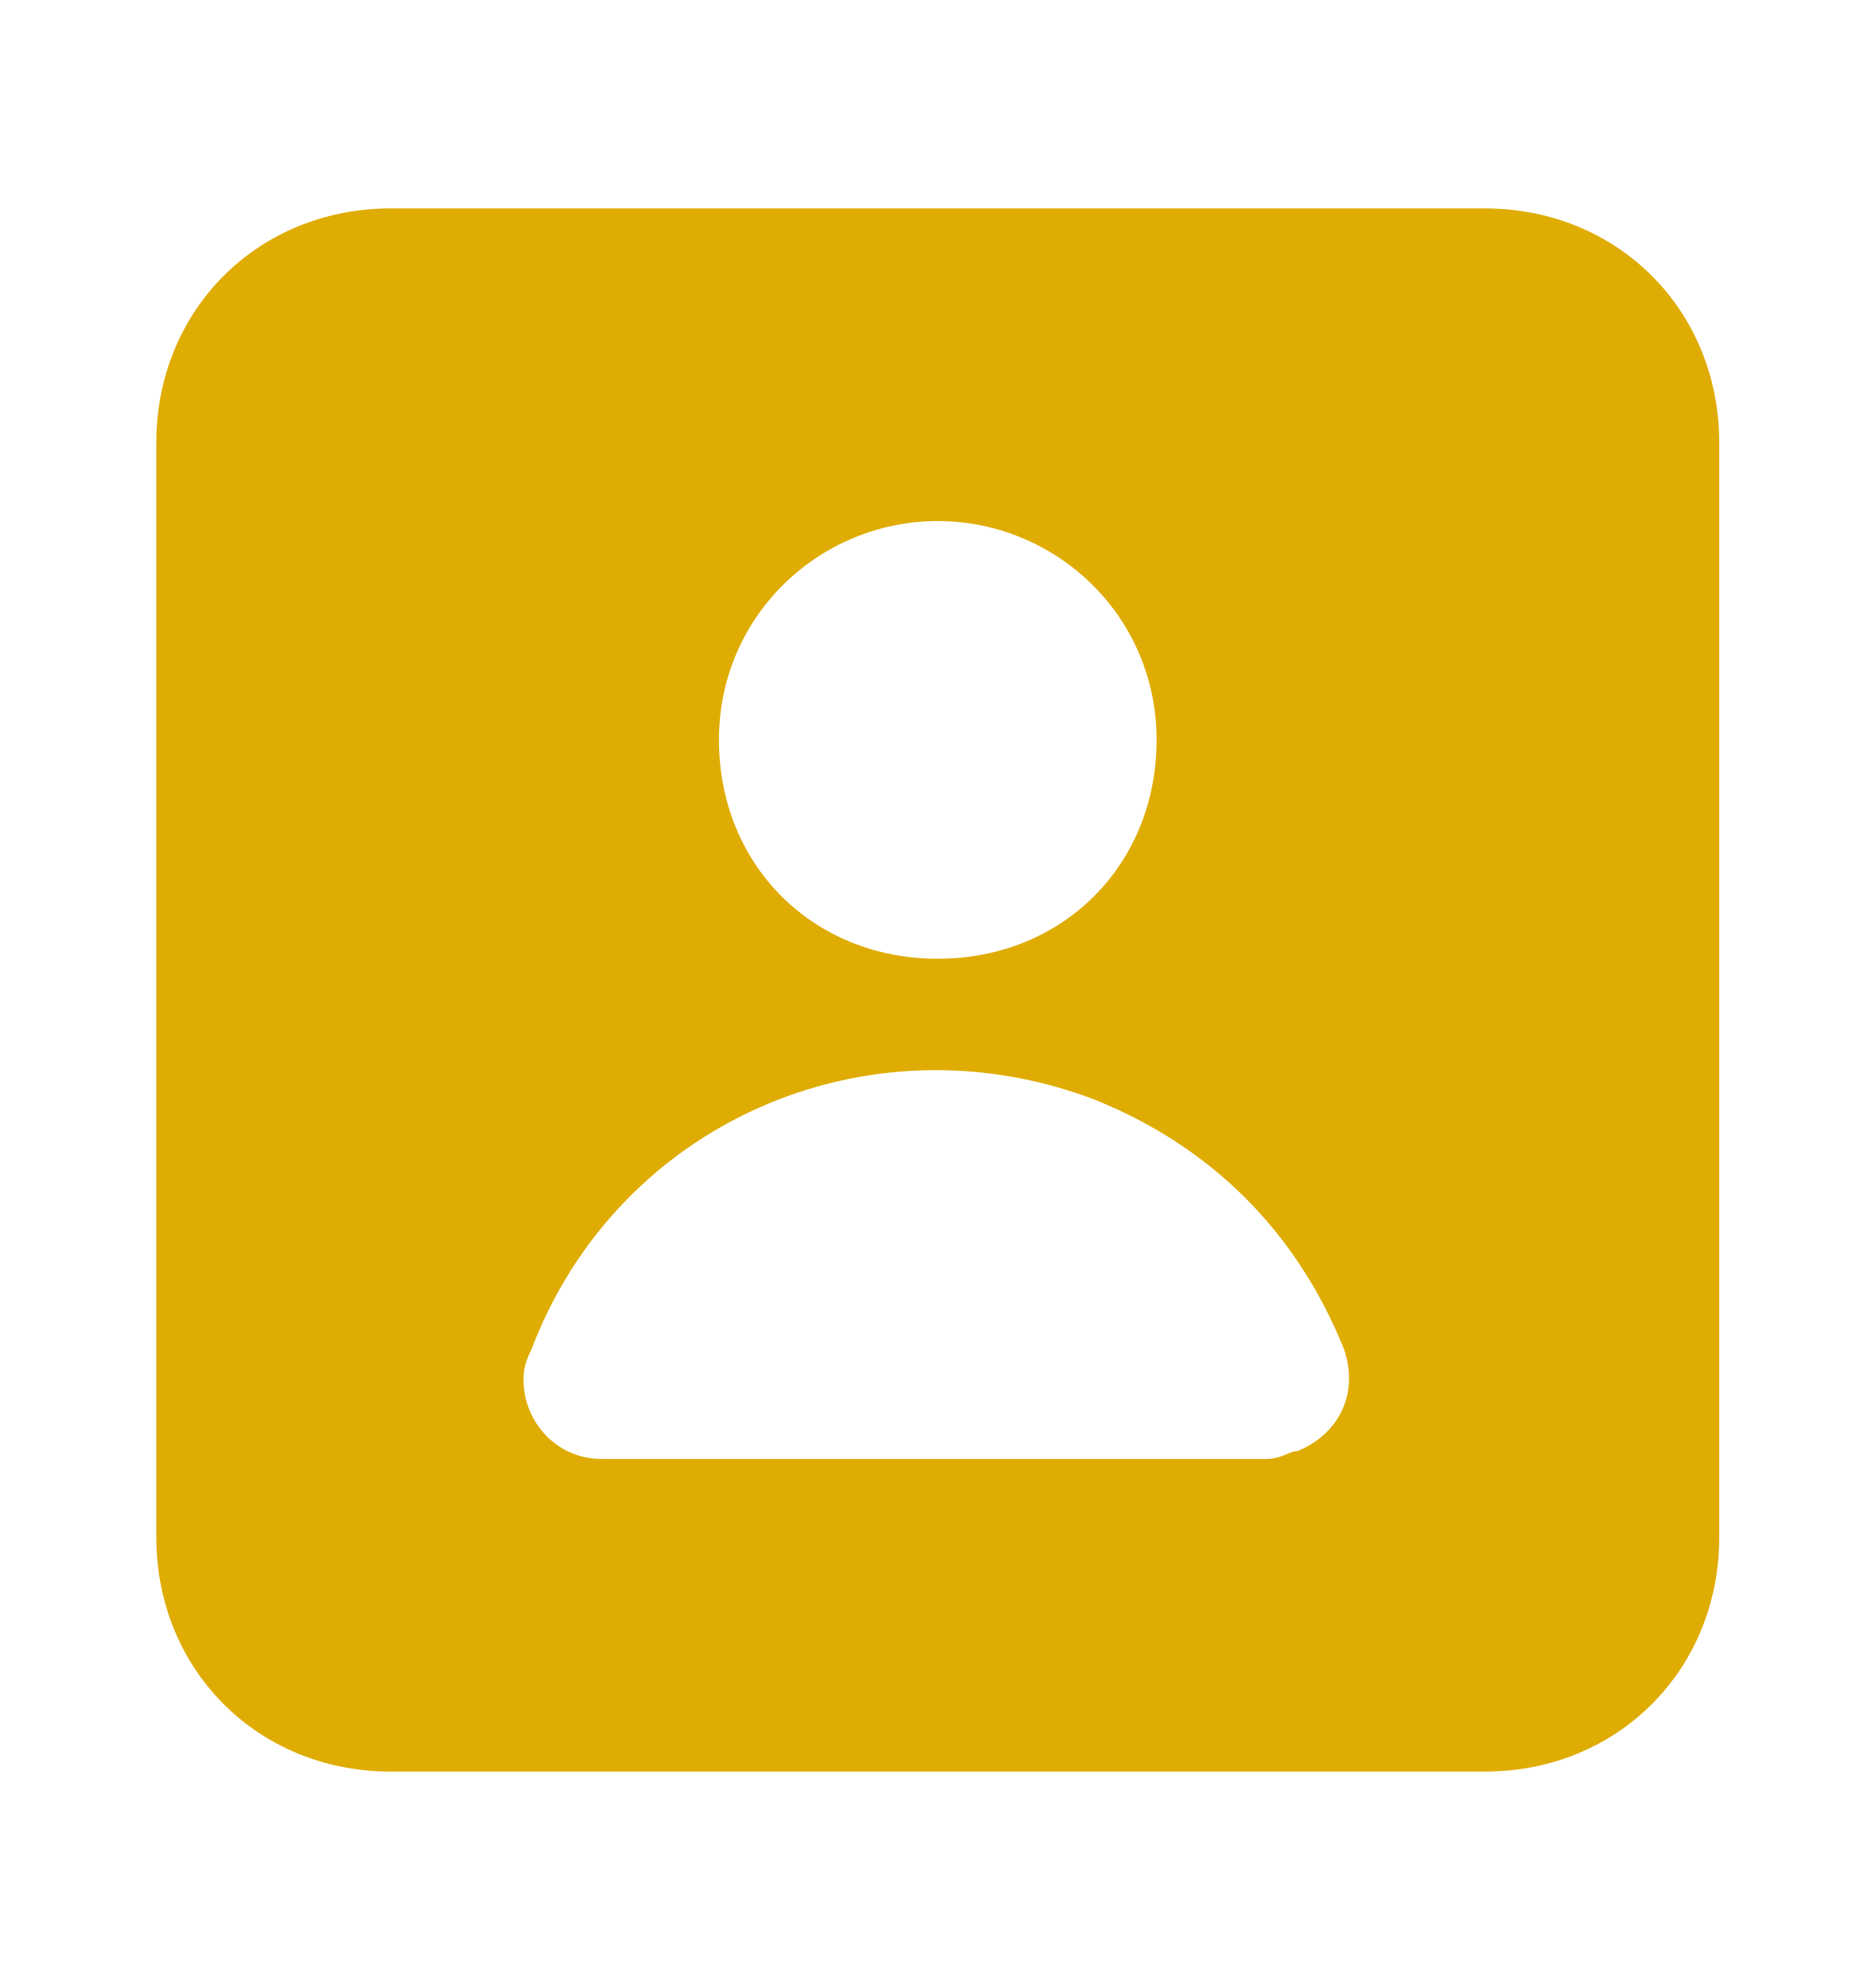
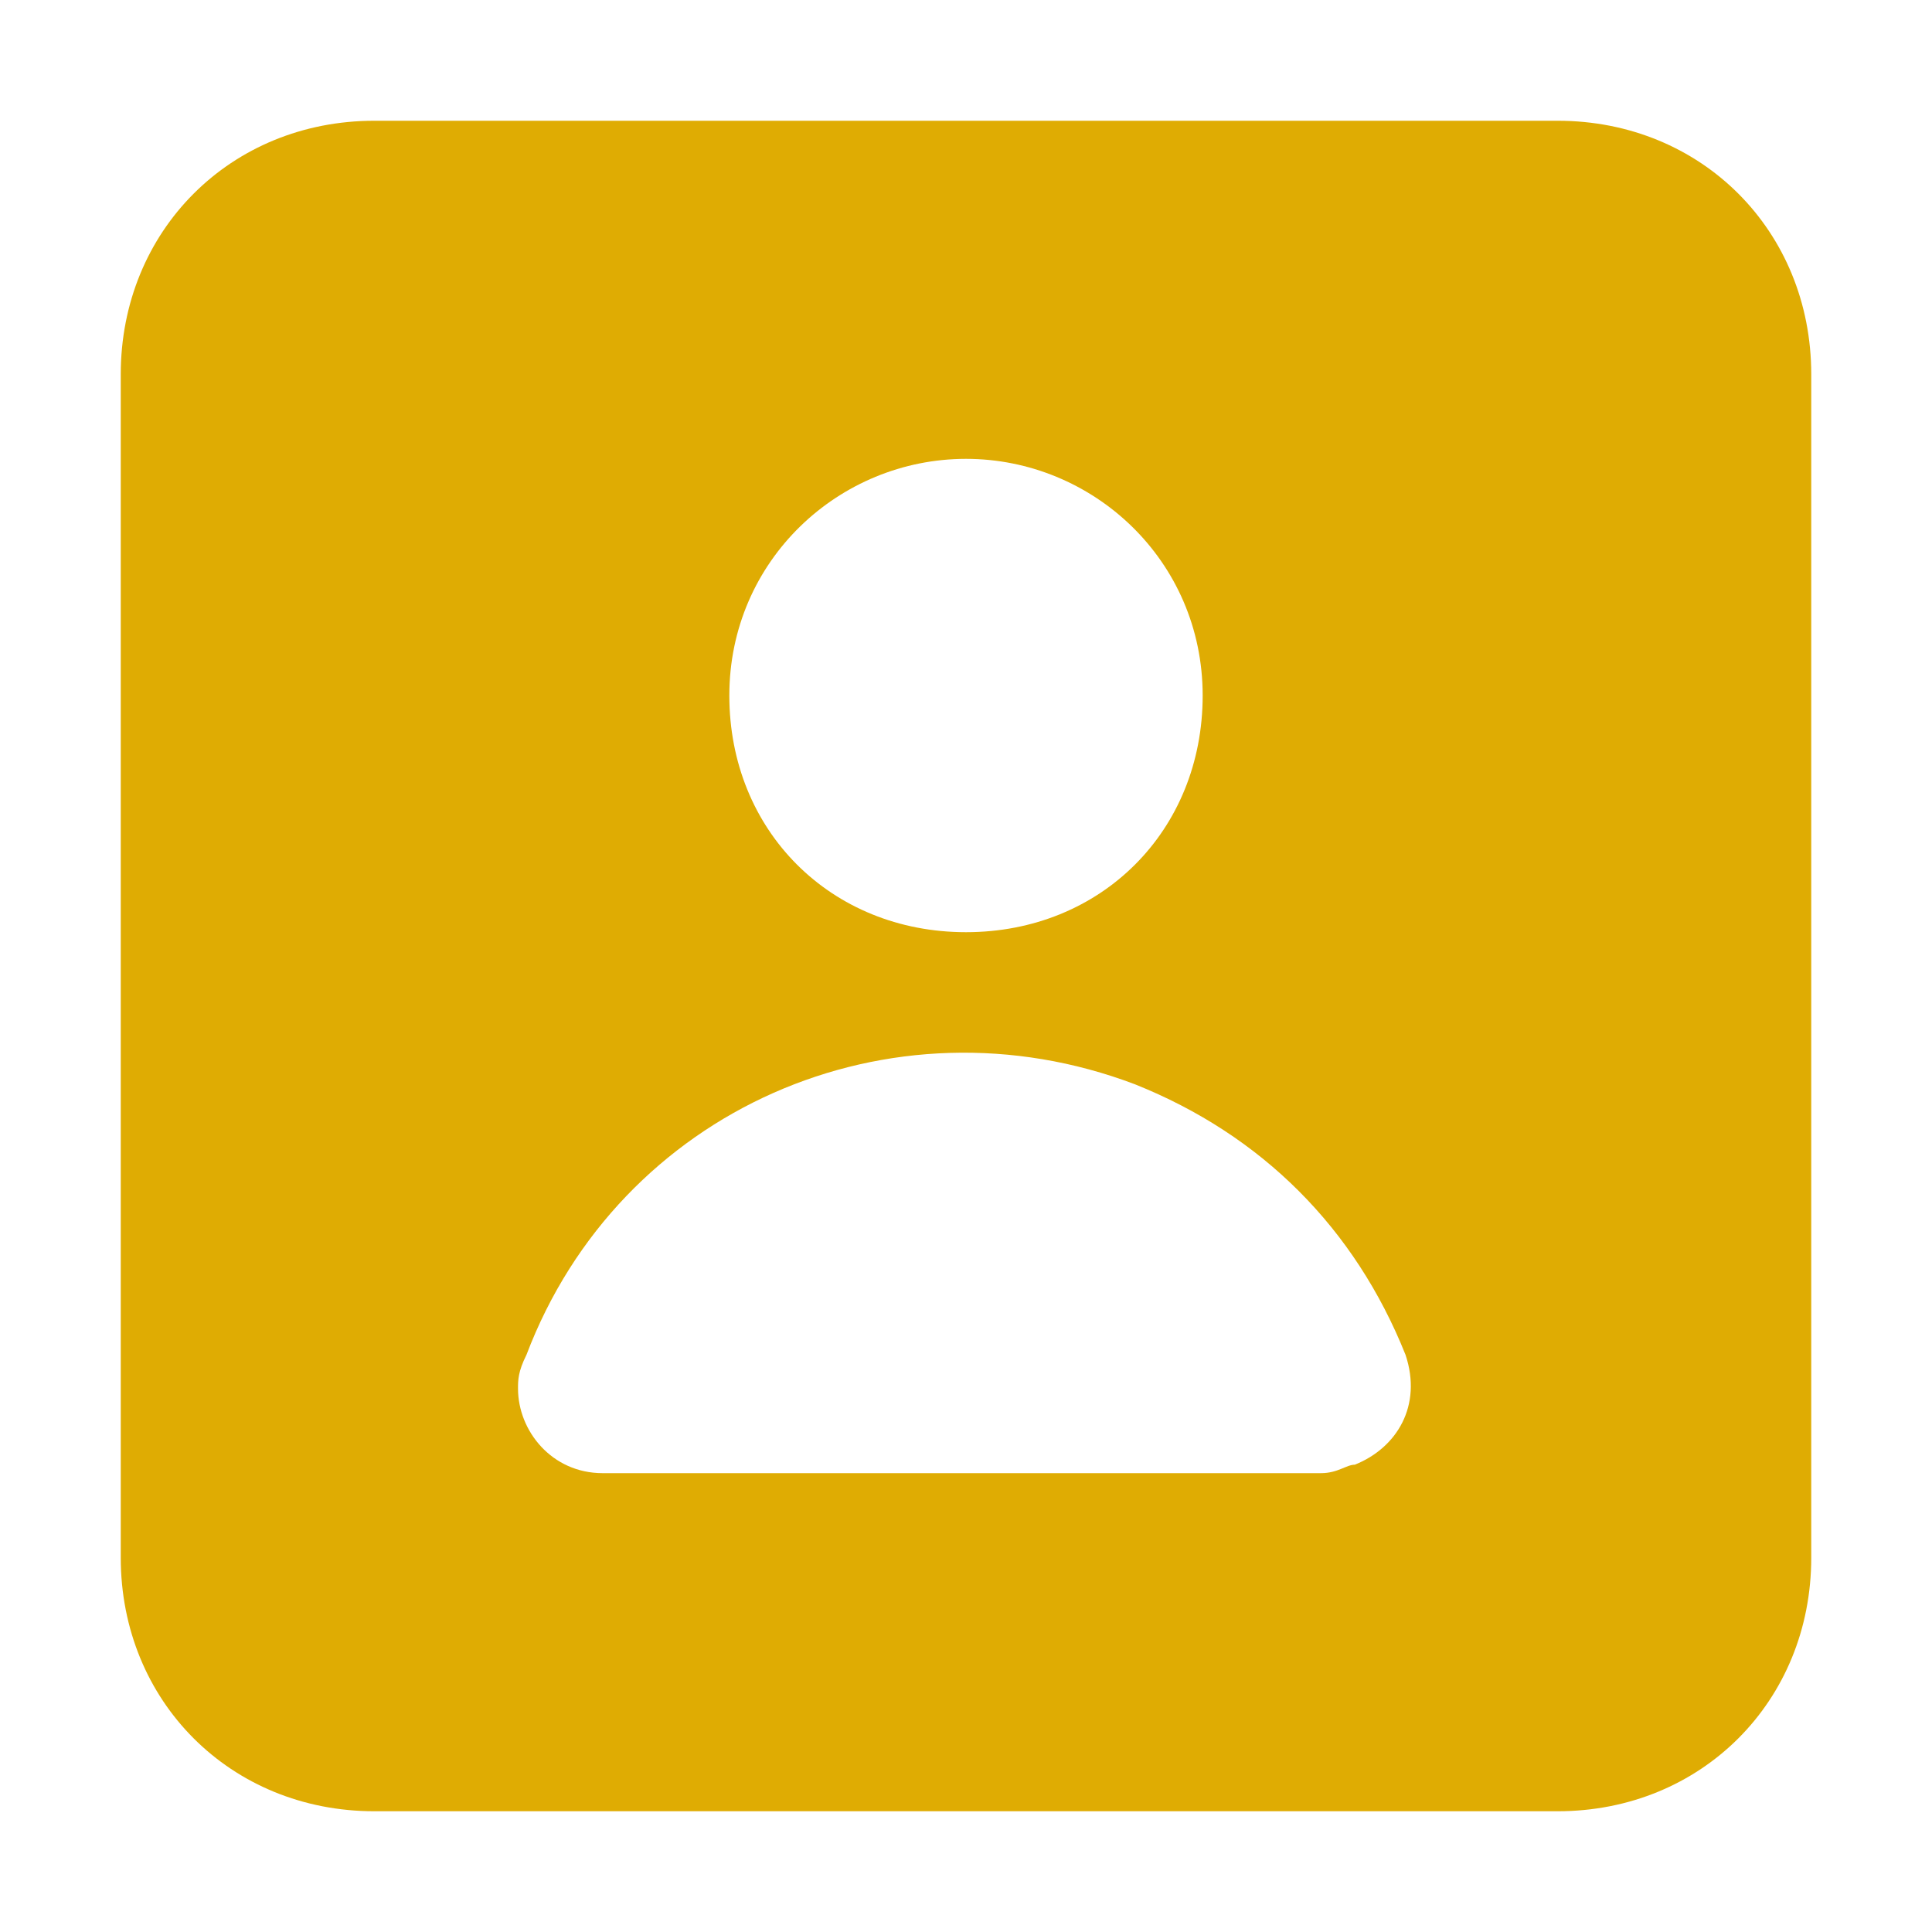
- <svg xmlns="http://www.w3.org/2000/svg" width="18" height="19" viewBox="0 0 18 19" fill="none">
-   <path d="M14.25 2H3.75C2.475 2 1.5 2.975 1.5 4.25V14.75C1.5 16.025 2.475 17 3.75 17H14.25C15.525 17 16.5 16.025 16.5 14.75V4.25C16.5 2.975 15.525 2 14.25 2ZM9 5C10.125 5 11.1 5.9 11.1 7.1C11.1 8.3 10.2 9.2 9 9.2C7.8 9.2 6.9 8.3 6.9 7.1C6.9 5.9 7.875 5 9 5ZM12.45 13.925C12.375 13.925 12.3 14 12.15 14H5.775C5.325 14 5.025 13.625 5.025 13.25C5.025 13.175 5.025 13.1 5.1 12.95C5.925 10.775 8.325 9.725 10.5 10.55C11.625 11 12.45 11.825 12.9 12.95C13.05 13.4 12.825 13.775 12.45 13.925Z" fill="#DFAC03" />
+ <svg xmlns="http://www.w3.org/2000/svg" width="32" height="32" viewBox="0 0 32 32" fill="none">
+   <path d="M25.8 2H6.2C3.82 2 2 3.82 2 6.2V25.8C2 28.18 3.82 30 6.2 30H25.8C28.18 30 30 28.18 30 25.8V6.2C30 3.82 28.18 2 25.8 2ZM16 7.6C18.1 7.6 19.92 9.28 19.92 11.52C19.92 13.76 18.24 15.44 16 15.44C13.76 15.44 12.08 13.76 12.08 11.52C12.08 9.28 13.9 7.6 16 7.6ZM22.44 24.26C22.3 24.26 22.16 24.4 21.88 24.4H9.98C9.14 24.4 8.58 23.7 8.58 23C8.58 22.86 8.58 22.72 8.72 22.44C10.26 18.38 14.74 16.42 18.8 17.96C20.9 18.8 22.44 20.34 23.28 22.44C23.56 23.28 23.14 23.98 22.44 24.26Z" fill="#DFAC03" />
</svg>
